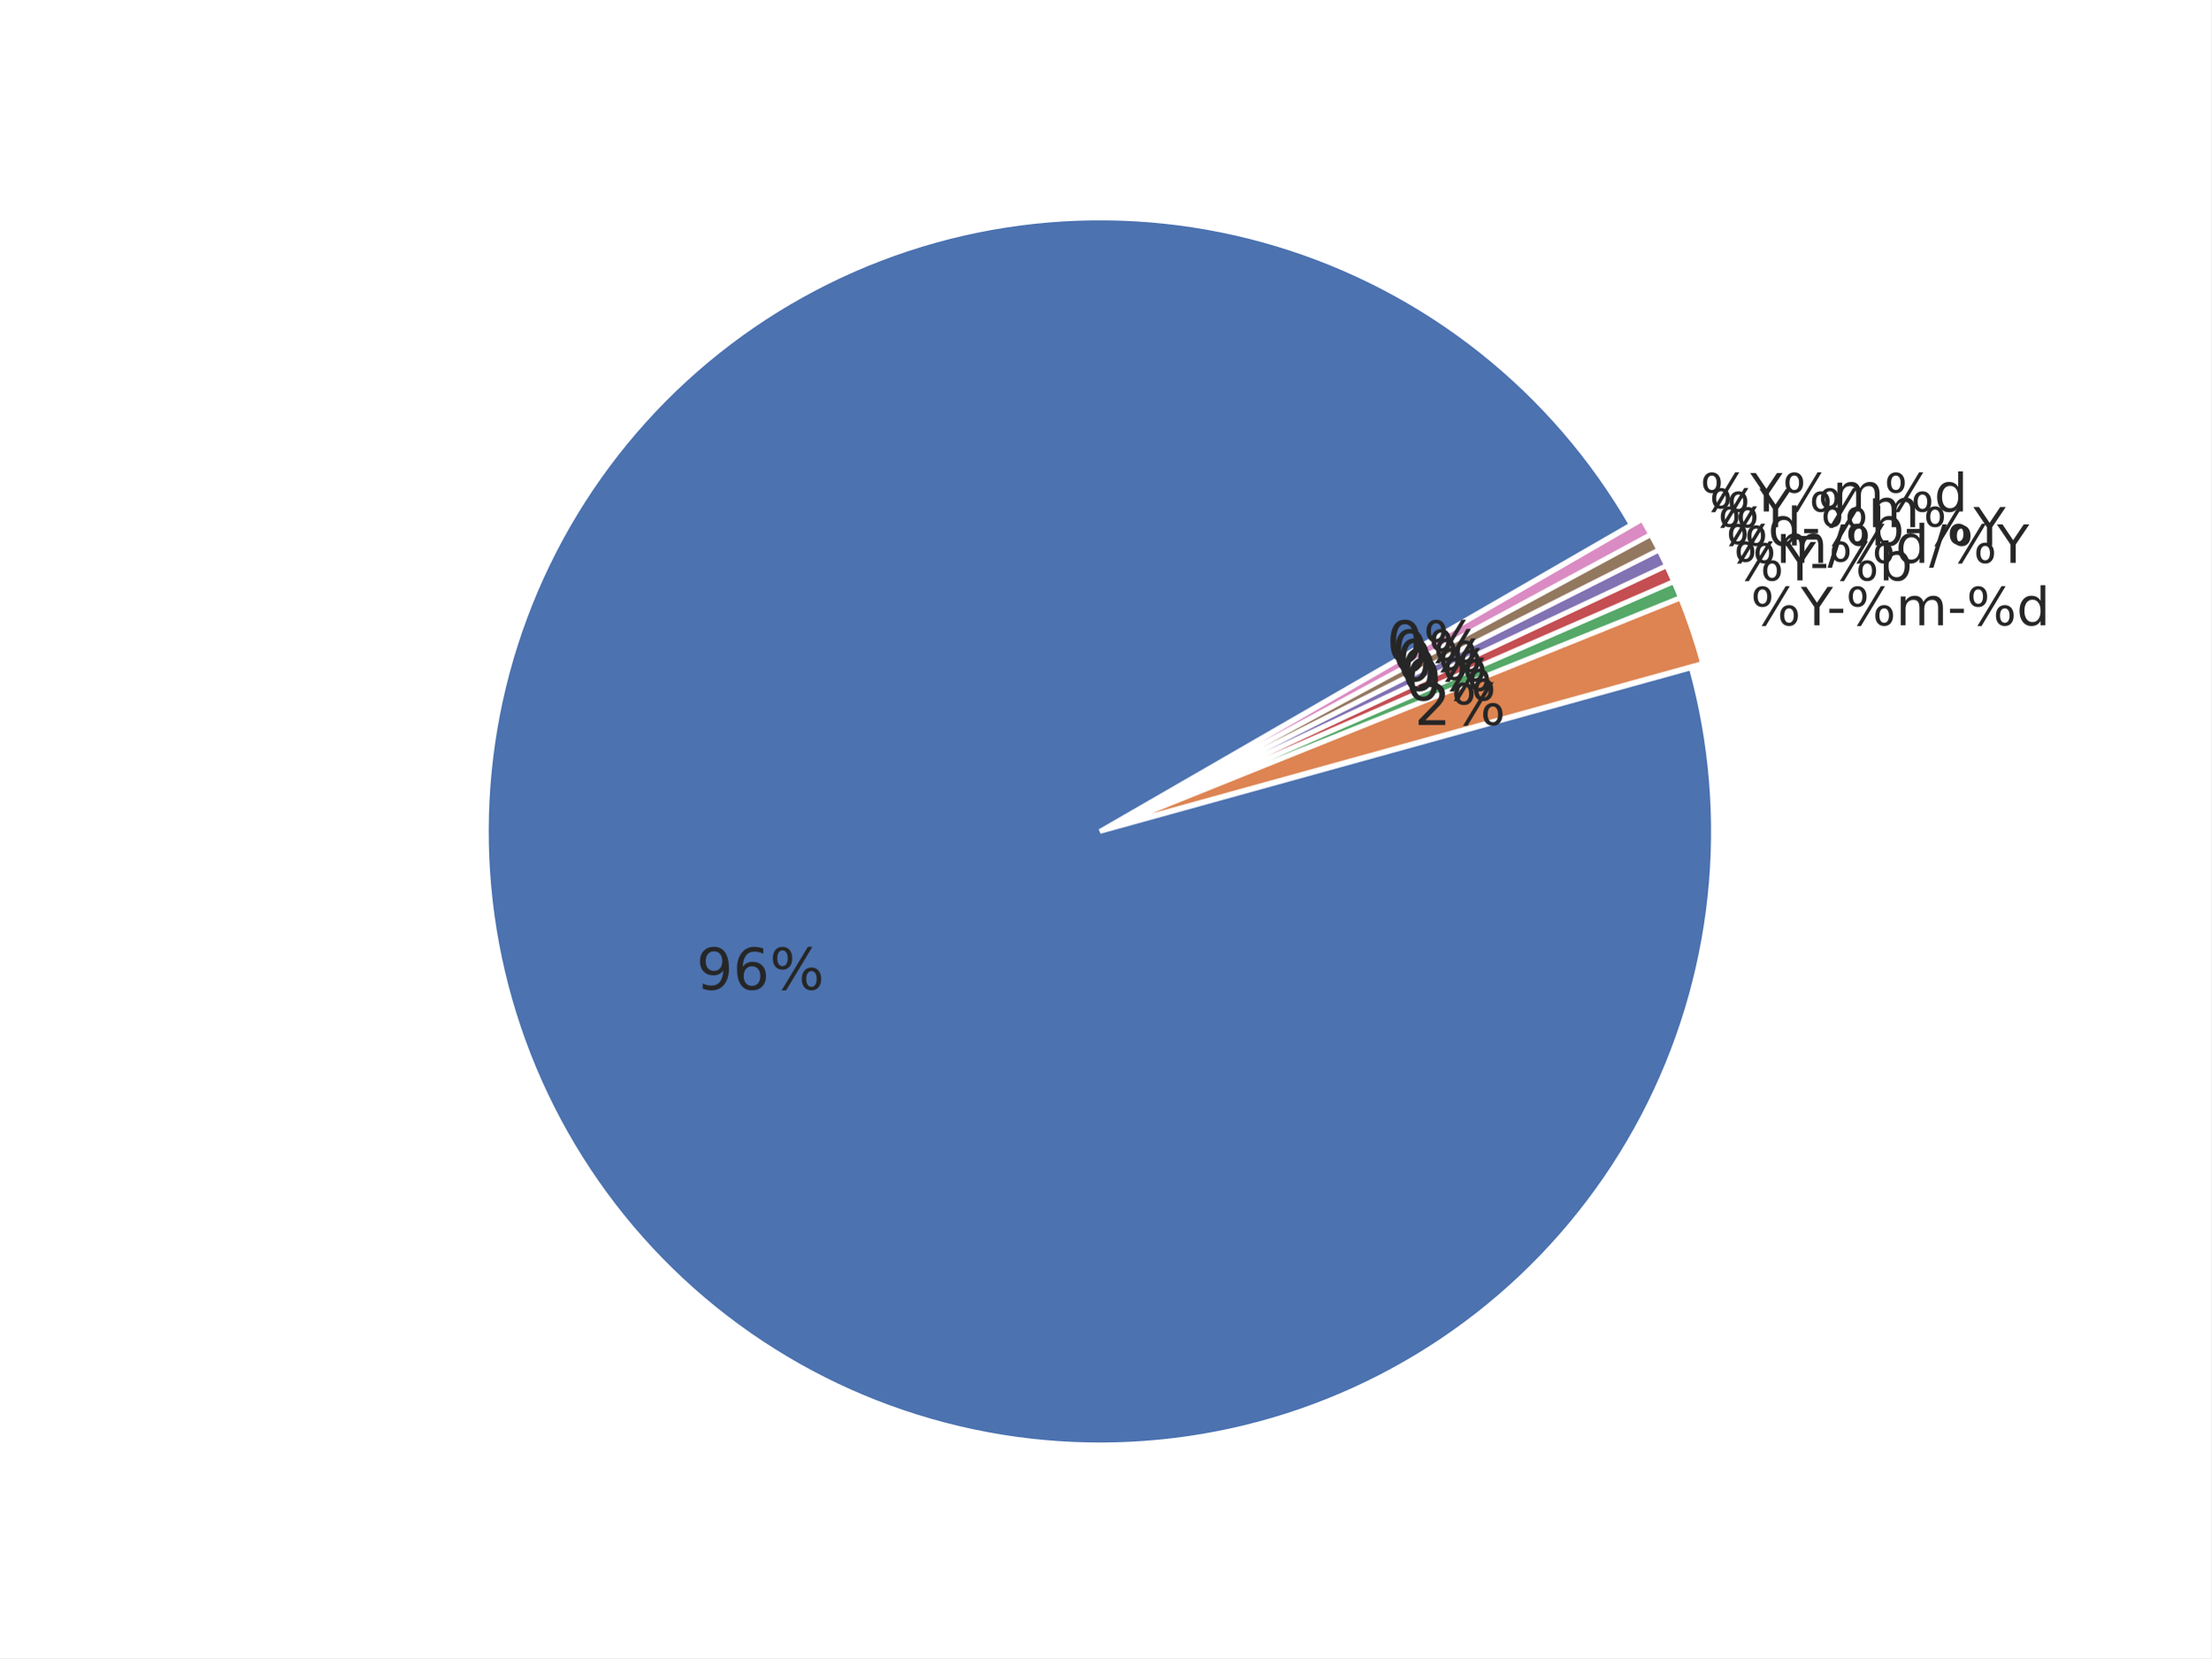
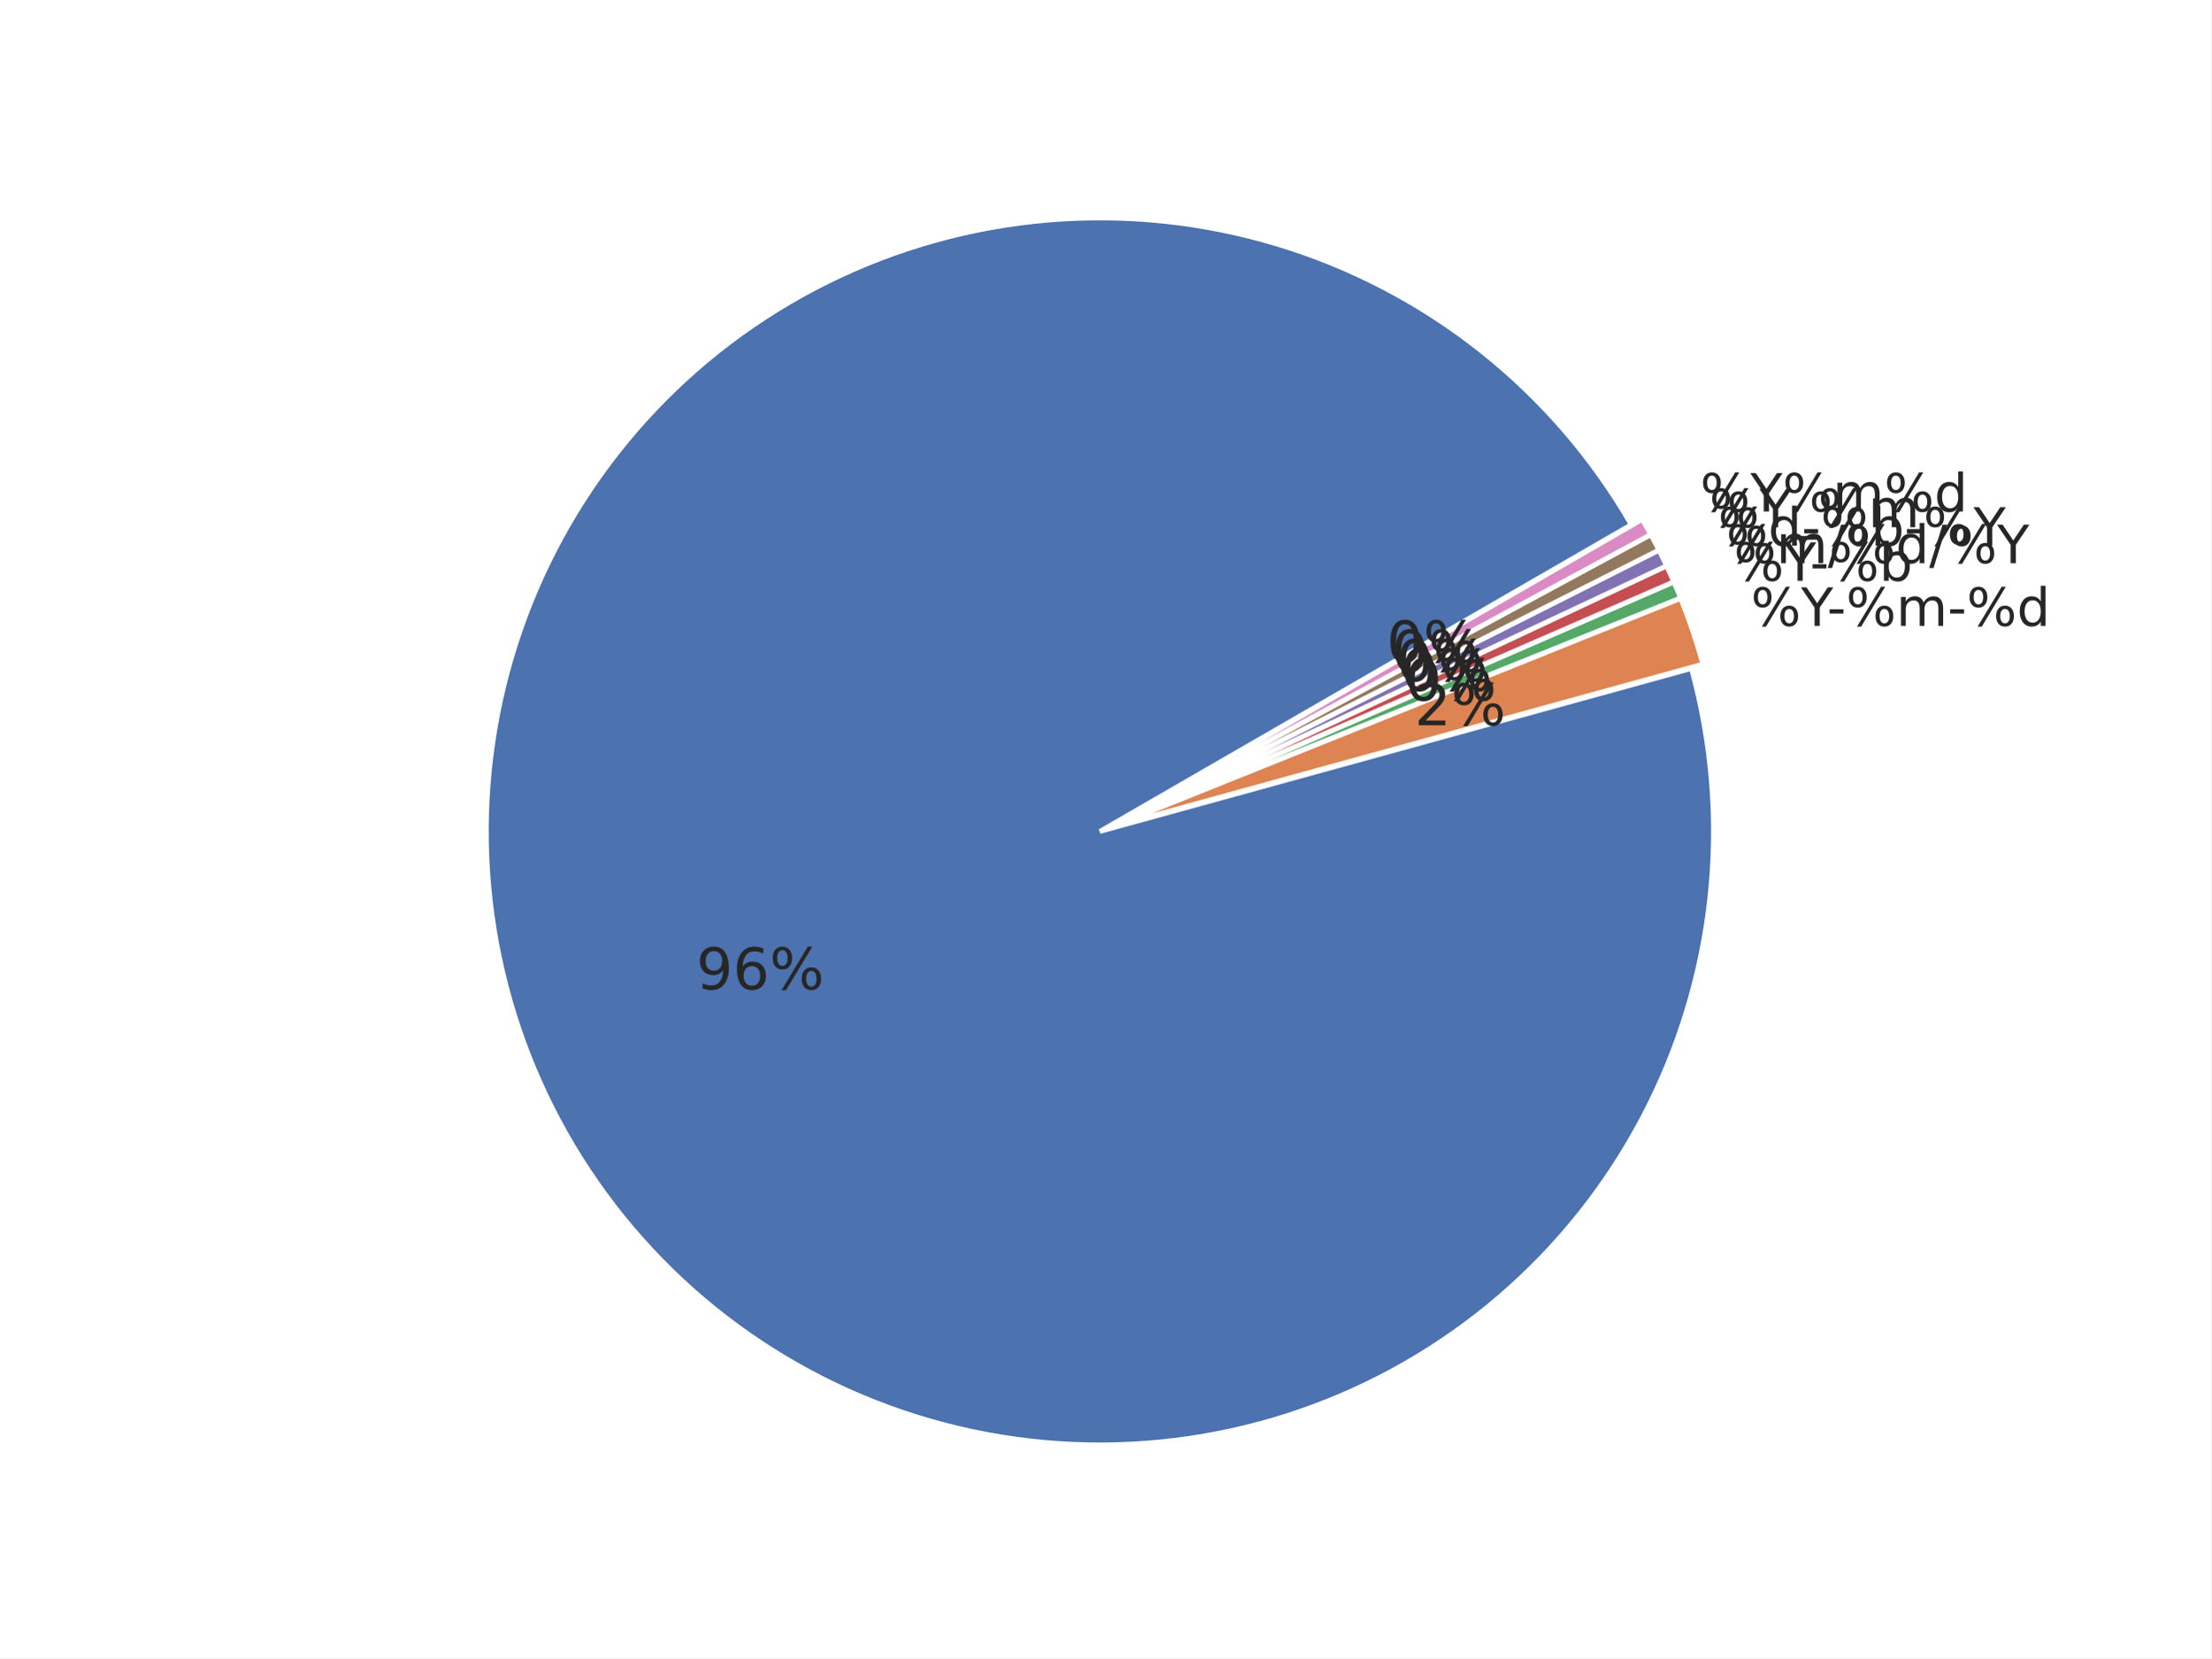
<svg xmlns="http://www.w3.org/2000/svg" xmlns:xlink="http://www.w3.org/1999/xlink" height="345.6pt" version="1.1" viewBox="0 0 460.8 345.6" width="460.8pt">
  <defs>
    <style type="text/css">*{stroke-linecap:butt;stroke-linejoin:round;}</style>
  </defs>
  <g id="figure_1">
    <g id="patch_1">
      <path d="M 0 345.6  L 460.8 345.6  L 460.8 0  L 0 0  z " style="fill:#ffffff;" />
    </g>
    <g id="axes_1">
      <g id="matplotlib.axis_1" />
      <g id="matplotlib.axis_2" />
      <g id="patch_2">
-         <path d="M 339.961 109.358  C 331.906 95.406 321.286 83.102 308.662 73.093  C 296.038 63.084 281.636 55.551 266.214 50.89  C 250.793 46.23 234.629 44.525 218.574 45.866  C 202.52 47.207 186.863 51.571 172.429 58.726  C 157.995 65.881 145.042 75.7 134.254 87.664  C 123.465 99.629 115.035 113.525 109.406 128.62  C 103.778 143.715 101.053 159.739 101.374 175.846  C 101.696 191.953 105.058 207.855 111.284 222.714  C 117.511 237.572 126.489 251.121 137.746 262.646  C 149.003 274.17 162.338 283.464 177.046 290.038  C 191.754 296.611 207.573 300.346 223.668 301.046  C 239.763 301.745 255.846 299.397 271.069 294.124  C 286.292 288.852 300.383 280.75 312.597 270.246  C 324.812 259.741 334.932 247.022 342.424 232.76  C 349.916 218.498 354.646 202.948 356.364 186.929  C 358.081 170.911 356.757 154.711 352.459 139.185  L 229.221 173.294  L 339.961 109.358  z " style="fill:#4c72b0;stroke:#ffffff;stroke-linejoin:miter;" />
+         <path d="M 339.961 109.358  C 331.907 95.408 321.29 83.106 308.669 73.098  C 296.048 63.09 281.649 55.557 266.231 50.895  C 250.814 46.233 234.653 44.526 218.601 45.863  C 202.55 47.201 186.895 51.559 172.461 58.709  C 158.028 65.858 145.074 75.671 134.284 87.63  C 123.493 99.588 115.059 113.479 109.425 128.568  C 103.791 143.658 101.059 159.677 101.373 175.782  C 101.686 191.886 105.039 207.786 111.256 222.646  C 117.472 237.505 126.441 251.057 137.689 262.586  C 148.936 274.116 162.262 283.417 176.962 290  C 191.663 296.582 207.476 300.328 223.567 301.041  C 239.659 301.753 255.741 299.418 270.965 294.16  C 286.19 288.901 300.285 280.813 312.507 270.322  C 324.729 259.831 334.86 247.125 342.364 232.873  C 349.869 218.621 354.614 203.078 356.349 187.065  C 358.083 171.051 356.777 154.853 352.498 139.325  L 229.22 173.294  L 339.961 109.358  z " style="fill:#4c72b0;stroke:#ffffff;stroke-linejoin:miter;" />
      </g>
      <g id="patch_3">
-         <path d="M 354.85 138.28  C 354.209 135.965 353.503 133.669 352.733 131.394  C 351.963 129.118 351.129 126.865 350.232 124.637  L 231.611 172.39  L 354.85 138.28  z " style="fill:#dd8452;stroke:#ffffff;stroke-linejoin:miter;" />
+         <path d="M 354.889 138.422  C 354.248 136.096 353.542 133.788 352.77 131.502  C 351.998 129.216 351.162 126.952 350.263 124.713  L 231.612 172.391  L 354.889 138.422  z " style="fill:#dd8452;stroke:#ffffff;stroke-linejoin:miter;" />
      </g>
      <g id="patch_4">
-         <path d="M 350.2 124.553  C 349.976 123.996 349.748 123.44 349.516 122.886  C 349.284 122.332 349.048 121.78 348.808 121.23  L 231.579 172.306  L 350.2 124.553  z " style="fill:#55a868;stroke:#ffffff;stroke-linejoin:miter;" />
+         <path d="M 350.231 124.629  C 350.006 124.069 349.777 123.511 349.544 122.954  C 349.311 122.398 349.075 121.843 348.834 121.29  L 231.58 172.306  L 350.231 124.629  z " style="fill:#55a868;stroke:#ffffff;stroke-linejoin:miter;" />
      </g>
      <g id="patch_5">
-         <path d="M 348.793 121.197  C 348.553 120.646 348.31 120.097 348.062 119.55  C 347.815 119.003 347.563 118.458 347.308 117.914  L 231.565 172.273  L 348.793 121.197  z " style="fill:#c44e52;stroke:#ffffff;stroke-linejoin:miter;" />
+         <path d="M 348.819 121.257  C 348.579 120.704 348.334 120.152 348.086 119.603  C 347.837 119.053 347.585 118.505 347.329 117.959  L 231.565 172.273  L 348.819 121.257  z " style="fill:#c44e52;stroke:#ffffff;stroke-linejoin:miter;" />
      </g>
      <g id="patch_6">
-         <path d="M 347.293 117.882  C 347.037 117.338 346.778 116.797 346.515 116.257  C 346.252 115.717 345.986 115.179 345.715 114.643  L 231.55 172.24  L 347.293 117.882  z " style="fill:#8172b3;stroke:#ffffff;stroke-linejoin:miter;" />
+         <path d="M 347.313 117.926  C 347.057 117.38 346.797 116.836 346.533 116.294  C 346.269 115.751 346.002 115.211 345.73 114.672  L 231.55 172.241  L 347.313 117.926  z " style="fill:#8172b3;stroke:#ffffff;stroke-linejoin:miter;" />
      </g>
      <g id="patch_7">
-         <path d="M 345.699 114.611  C 345.429 114.074 345.154 113.54 344.876 113.008  C 344.598 112.476 344.317 111.945 344.031 111.417  L 231.533 172.208  L 345.699 114.611  z " style="fill:#937860;stroke:#ffffff;stroke-linejoin:miter;" />
+         <path d="M 345.714 114.64  C 345.442 114.101 345.167 113.564 344.888 113.03  C 344.609 112.495 344.326 111.962 344.039 111.432  L 231.534 172.208  L 345.714 114.64  z " style="fill:#937860;stroke:#ffffff;stroke-linejoin:miter;" />
      </g>
      <g id="patch_8">
-         <path d="M 344.014 111.385  C 343.728 110.857 343.439 110.331 343.146 109.807  C 342.854 109.282 342.557 108.76 342.257 108.24  L 231.516 172.176  L 344.014 111.385  z " style="fill:#da8bc3;stroke:#ffffff;stroke-linejoin:miter;" />
+         <path d="M 344.022 111.4  C 343.735 110.869 343.445 110.34 343.15 109.814  C 342.856 109.287 342.558 108.763 342.257 108.24  L 231.516 172.176  L 344.022 111.4  z " style="fill:#da8bc3;stroke:#ffffff;stroke-linejoin:miter;" />
      </g>
      <g id="text_1">
-         <g style="fill:#262626;" transform="translate(145.1229 206.2572)scale(0.12 -0.12)">
+         <g style="fill:#262626;" transform="translate(145.1057 206.2161)scale(0.12 -0.12)">
          <defs>
            <path d="M 10.984 1.516  L 10.984 10.5  Q 14.703 8.734 18.5 7.812  Q 22.312 6.891 25.984 6.891  Q 35.75 6.891 40.891 13.453  Q 46.047 20.016 46.781 33.406  Q 43.953 29.203 39.594 26.953  Q 35.25 24.703 29.984 24.703  Q 19.047 24.703 12.672 31.312  Q 6.297 37.938 6.297 49.422  Q 6.297 60.641 12.938 67.422  Q 19.578 74.219 30.609 74.219  Q 43.266 74.219 49.922 64.516  Q 56.594 54.828 56.594 36.375  Q 56.594 19.141 48.406 8.859  Q 40.234 -1.422 26.422 -1.422  Q 22.703 -1.422 18.891 -0.688  Q 15.094 0.047 10.984 1.516  z M 30.609 32.422  Q 37.25 32.422 41.125 36.953  Q 45.016 41.5 45.016 49.422  Q 45.016 57.281 41.125 61.844  Q 37.25 66.406 30.609 66.406  Q 23.969 66.406 20.094 61.844  Q 16.219 57.281 16.219 49.422  Q 16.219 41.5 20.094 36.953  Q 23.969 32.422 30.609 32.422  z " id="DejaVuSans-57" />
            <path d="M 33.016 40.375  Q 26.375 40.375 22.484 35.828  Q 18.609 31.297 18.609 23.391  Q 18.609 15.531 22.484 10.953  Q 26.375 6.391 33.016 6.391  Q 39.656 6.391 43.531 10.953  Q 47.406 15.531 47.406 23.391  Q 47.406 31.297 43.531 35.828  Q 39.656 40.375 33.016 40.375  z M 52.594 71.297  L 52.594 62.312  Q 48.875 64.062 45.094 64.984  Q 41.312 65.922 37.594 65.922  Q 27.828 65.922 22.672 59.328  Q 17.531 52.734 16.797 39.406  Q 19.672 43.656 24.016 45.922  Q 28.375 48.188 33.594 48.188  Q 44.578 48.188 50.953 41.516  Q 57.328 34.859 57.328 23.391  Q 57.328 12.156 50.688 5.359  Q 44.047 -1.422 33.016 -1.422  Q 20.359 -1.422 13.672 8.266  Q 6.984 17.969 6.984 36.375  Q 6.984 53.656 15.188 63.938  Q 23.391 74.219 37.203 74.219  Q 40.922 74.219 44.703 73.484  Q 48.484 72.75 52.594 71.297  z " id="DejaVuSans-54" />
            <path d="M 72.703 32.078  Q 68.453 32.078 66.031 28.469  Q 63.625 24.859 63.625 18.406  Q 63.625 12.062 66.031 8.422  Q 68.453 4.781 72.703 4.781  Q 76.859 4.781 79.266 8.422  Q 81.688 12.062 81.688 18.406  Q 81.688 24.812 79.266 28.438  Q 76.859 32.078 72.703 32.078  z M 72.703 38.281  Q 80.422 38.281 84.953 32.906  Q 89.5 27.547 89.5 18.406  Q 89.5 9.281 84.938 3.922  Q 80.375 -1.422 72.703 -1.422  Q 64.891 -1.422 60.344 3.922  Q 55.812 9.281 55.812 18.406  Q 55.812 27.594 60.375 32.938  Q 64.938 38.281 72.703 38.281  z M 22.312 68.016  Q 18.109 68.016 15.688 64.375  Q 13.281 60.75 13.281 54.391  Q 13.281 47.953 15.672 44.328  Q 18.062 40.719 22.312 40.719  Q 26.562 40.719 28.969 44.328  Q 31.391 47.953 31.391 54.391  Q 31.391 60.688 28.953 64.344  Q 26.516 68.016 22.312 68.016  z M 66.406 74.219  L 74.219 74.219  L 28.609 -1.422  L 20.797 -1.422  z M 22.312 74.219  Q 30.031 74.219 34.609 68.875  Q 39.203 63.531 39.203 54.391  Q 39.203 45.172 34.641 39.844  Q 30.078 34.516 22.312 34.516  Q 14.547 34.516 10.031 39.859  Q 5.516 45.219 5.516 54.391  Q 5.516 63.484 10.047 68.844  Q 14.594 74.219 22.312 74.219  z " id="DejaVuSans-37" />
          </defs>
          <use xlink:href="#DejaVuSans-57" />
          <use x="63.623" xlink:href="#DejaVuSans-54" />
          <use x="127.246" xlink:href="#DejaVuSans-37" />
        </g>
      </g>
      <g id="text_2">
-         <g style="fill:#262626;" transform="translate(364.8454 130.3292)scale(0.11 -0.11)">
+         <g style="fill:#262626;" transform="translate(364.8858 130.4487)scale(0.11 -0.11)">
          <defs>
            <path d="M -0.203 72.906  L 10.406 72.906  L 30.609 42.922  L 50.688 72.906  L 61.281 72.906  L 35.5 34.719  L 35.5 0  L 25.594 0  L 25.594 34.719  z " id="DejaVuSans-89" />
            <path d="M 4.891 31.391  L 31.203 31.391  L 31.203 23.391  L 4.891 23.391  z " id="DejaVuSans-45" />
            <path d="M 52 44.188  Q 55.375 50.25 60.062 53.125  Q 64.75 56 71.094 56  Q 79.641 56 84.281 50.016  Q 88.922 44.047 88.922 33.016  L 88.922 0  L 79.891 0  L 79.891 32.719  Q 79.891 40.578 77.094 44.375  Q 74.312 48.188 68.609 48.188  Q 61.625 48.188 57.562 43.547  Q 53.516 38.922 53.516 30.906  L 53.516 0  L 44.484 0  L 44.484 32.719  Q 44.484 40.625 41.703 44.406  Q 38.922 48.188 33.109 48.188  Q 26.219 48.188 22.156 43.531  Q 18.109 38.875 18.109 30.906  L 18.109 0  L 9.078 0  L 9.078 54.688  L 18.109 54.688  L 18.109 46.188  Q 21.188 51.219 25.484 53.609  Q 29.781 56 35.688 56  Q 41.656 56 45.828 52.969  Q 50 49.953 52 44.188  z " id="DejaVuSans-109" />
            <path d="M 45.406 46.391  L 45.406 75.984  L 54.391 75.984  L 54.391 0  L 45.406 0  L 45.406 8.203  Q 42.578 3.328 38.25 0.953  Q 33.938 -1.422 27.875 -1.422  Q 17.969 -1.422 11.734 6.484  Q 5.516 14.406 5.516 27.297  Q 5.516 40.188 11.734 48.094  Q 17.969 56 27.875 56  Q 33.938 56 38.25 53.625  Q 42.578 51.266 45.406 46.391  z M 14.797 27.297  Q 14.797 17.391 18.875 11.75  Q 22.953 6.109 30.078 6.109  Q 37.203 6.109 41.297 11.75  Q 45.406 17.391 45.406 27.297  Q 45.406 37.203 41.297 42.844  Q 37.203 48.484 30.078 48.484  Q 22.953 48.484 18.875 42.844  Q 14.797 37.203 14.797 27.297  z " id="DejaVuSans-100" />
          </defs>
          <use xlink:href="#DejaVuSans-37" />
          <use x="95.02" xlink:href="#DejaVuSans-89" />
          <use x="144.229" xlink:href="#DejaVuSans-45" />
          <use x="180.312" xlink:href="#DejaVuSans-37" />
          <use x="275.332" xlink:href="#DejaVuSans-109" />
          <use x="372.744" xlink:href="#DejaVuSans-45" />
          <use x="408.828" xlink:href="#DejaVuSans-37" />
          <use x="503.848" xlink:href="#DejaVuSans-100" />
        </g>
      </g>
      <g id="text_3">
-         <g style="fill:#262626;" transform="translate(294.766 151.1034)scale(0.12 -0.12)">
+         <g style="fill:#262626;" transform="translate(294.7882 151.169)scale(0.12 -0.12)">
          <defs>
            <path d="M 19.188 8.297  L 53.609 8.297  L 53.609 0  L 7.328 0  L 7.328 8.297  Q 12.938 14.109 22.625 23.891  Q 32.328 33.688 34.812 36.531  Q 39.547 41.844 41.422 45.531  Q 43.312 49.219 43.312 52.781  Q 43.312 58.594 39.234 62.25  Q 35.156 65.922 28.609 65.922  Q 23.969 65.922 18.812 64.312  Q 13.672 62.703 7.812 59.422  L 7.812 69.391  Q 13.766 71.781 18.938 73  Q 24.125 74.219 28.422 74.219  Q 39.75 74.219 46.484 68.547  Q 53.219 62.891 53.219 53.422  Q 53.219 48.922 51.531 44.891  Q 49.859 40.875 45.406 35.406  Q 44.188 33.984 37.641 27.219  Q 31.109 20.453 19.188 8.297  z " id="DejaVuSans-50" />
          </defs>
          <use xlink:href="#DejaVuSans-50" />
          <use x="63.623" xlink:href="#DejaVuSans-37" />
        </g>
      </g>
      <g id="text_4">
-         <g style="fill:#262626;" transform="translate(361.3092 120.9796)scale(0.11 -0.11)">
+         <g style="fill:#262626;" transform="translate(361.3405 121.0544)scale(0.11 -0.11)">
          <defs>
            <path d="M 48.688 27.297  Q 48.688 37.203 44.609 42.844  Q 40.531 48.484 33.406 48.484  Q 26.266 48.484 22.188 42.844  Q 18.109 37.203 18.109 27.297  Q 18.109 17.391 22.188 11.75  Q 26.266 6.109 33.406 6.109  Q 40.531 6.109 44.609 11.75  Q 48.688 17.391 48.688 27.297  z M 18.109 46.391  Q 20.953 51.266 25.266 53.625  Q 29.594 56 35.594 56  Q 45.562 56 51.781 48.094  Q 58.016 40.188 58.016 27.297  Q 58.016 14.406 51.781 6.484  Q 45.562 -1.422 35.594 -1.422  Q 29.594 -1.422 25.266 0.953  Q 20.953 3.328 18.109 8.203  L 18.109 0  L 9.078 0  L 9.078 75.984  L 18.109 75.984  z " id="DejaVuSans-98" />
          </defs>
          <use xlink:href="#DejaVuSans-37" />
          <use x="95.02" xlink:href="#DejaVuSans-89" />
          <use x="144.229" xlink:href="#DejaVuSans-45" />
          <use x="180.312" xlink:href="#DejaVuSans-37" />
          <use x="275.332" xlink:href="#DejaVuSans-98" />
        </g>
      </g>
      <g id="text_5">
-         <g style="fill:#262626;" transform="translate(292.8227 145.9653)scale(0.12 -0.12)">
+         <g style="fill:#262626;" transform="translate(292.8399 146.0064)scale(0.12 -0.12)">
          <defs>
            <path d="M 31.781 66.406  Q 24.172 66.406 20.328 58.906  Q 16.5 51.422 16.5 36.375  Q 16.5 21.391 20.328 13.891  Q 24.172 6.391 31.781 6.391  Q 39.453 6.391 43.281 13.891  Q 47.125 21.391 47.125 36.375  Q 47.125 51.422 43.281 58.906  Q 39.453 66.406 31.781 66.406  z M 31.781 74.219  Q 44.047 74.219 50.516 64.516  Q 56.984 54.828 56.984 36.375  Q 56.984 17.969 50.516 8.266  Q 44.047 -1.422 31.781 -1.422  Q 19.531 -1.422 13.062 8.266  Q 6.594 17.969 6.594 36.375  Q 6.594 54.828 13.062 64.516  Q 19.531 74.219 31.781 74.219  z " id="DejaVuSans-48" />
          </defs>
          <use xlink:href="#DejaVuSans-48" />
          <use x="63.623" xlink:href="#DejaVuSans-37" />
        </g>
      </g>
      <g id="text_6">
-         <g style="fill:#262626;" transform="translate(359.7119 117.3134)scale(0.11 -0.11)">
+         <g style="fill:#262626;" transform="translate(359.7379 117.3709)scale(0.11 -0.11)">
          <defs>
            <path d="M 25.391 72.906  L 33.688 72.906  L 8.297 -9.281  L 0 -9.281  z " id="DejaVuSans-47" />
          </defs>
          <use xlink:href="#DejaVuSans-37" />
          <use x="95.02" xlink:href="#DejaVuSans-109" />
          <use x="192.432" xlink:href="#DejaVuSans-47" />
          <use x="226.123" xlink:href="#DejaVuSans-37" />
          <use x="321.143" xlink:href="#DejaVuSans-100" />
          <use x="384.619" xlink:href="#DejaVuSans-47" />
          <use x="418.311" xlink:href="#DejaVuSans-37" />
          <use x="513.33" xlink:href="#DejaVuSans-89" />
        </g>
      </g>
      <g id="text_7">
-         <g style="fill:#262626;" transform="translate(291.9448 143.9506)scale(0.12 -0.12)">
+         <g style="fill:#262626;" transform="translate(291.9591 143.9822)scale(0.12 -0.12)">
          <use xlink:href="#DejaVuSans-48" />
          <use x="63.623" xlink:href="#DejaVuSans-37" />
        </g>
      </g>
      <g id="text_8">
-         <g style="fill:#262626;" transform="translate(358.0119 113.6937)scale(0.11 -0.11)">
+         <g style="fill:#262626;" transform="translate(358.0316 113.7342)scale(0.11 -0.11)">
          <use xlink:href="#DejaVuSans-37" />
          <use x="95.02" xlink:href="#DejaVuSans-100" />
          <use x="158.496" xlink:href="#DejaVuSans-45" />
          <use x="194.58" xlink:href="#DejaVuSans-37" />
          <use x="289.6" xlink:href="#DejaVuSans-98" />
          <use x="353.076" xlink:href="#DejaVuSans-45" />
          <use x="389.16" xlink:href="#DejaVuSans-37" />
          <use x="484.18" xlink:href="#DejaVuSans-89" />
        </g>
      </g>
      <g id="text_9">
-         <g style="fill:#262626;" transform="translate(291.0106 141.9614)scale(0.12 -0.12)">
+         <g style="fill:#262626;" transform="translate(291.0214 141.9836)scale(0.12 -0.12)">
          <use xlink:href="#DejaVuSans-48" />
          <use x="63.623" xlink:href="#DejaVuSans-37" />
        </g>
      </g>
      <g id="text_10">
-         <g style="fill:#262626;" transform="translate(356.2106 109.8732)scale(0.11 -0.11)">
+         <g style="fill:#262626;" transform="translate(356.2231 109.8972)scale(0.11 -0.11)">
          <defs>
            <path d="M 50.984 -16.609  L 50.984 -23.578  L -0.984 -23.578  L -0.984 -16.609  z " id="DejaVuSans-95" />
          </defs>
          <use xlink:href="#DejaVuSans-37" />
          <use x="95.02" xlink:href="#DejaVuSans-89" />
          <use x="156.104" xlink:href="#DejaVuSans-95" />
          <use x="206.104" xlink:href="#DejaVuSans-37" />
          <use x="301.123" xlink:href="#DejaVuSans-109" />
        </g>
      </g>
      <g id="text_11">
-         <g style="fill:#262626;" transform="translate(290.0207 139.9992)scale(0.12 -0.12)">
+         <g style="fill:#262626;" transform="translate(290.0276 140.0124)scale(0.12 -0.12)">
          <use xlink:href="#DejaVuSans-48" />
          <use x="63.623" xlink:href="#DejaVuSans-37" />
        </g>
      </g>
      <g id="text_12">
-         <g style="fill:#262626;" transform="translate(354.3094 106.605)scale(0.11 -0.11)">
+         <g style="fill:#262626;" transform="translate(354.3138 106.6129)scale(0.11 -0.11)">
          <use xlink:href="#DejaVuSans-37" />
          <use x="95.02" xlink:href="#DejaVuSans-89" />
          <use x="156.104" xlink:href="#DejaVuSans-37" />
          <use x="251.123" xlink:href="#DejaVuSans-109" />
          <use x="348.535" xlink:href="#DejaVuSans-37" />
          <use x="443.555" xlink:href="#DejaVuSans-100" />
        </g>
      </g>
      <g id="text_13">
-         <g style="fill:#262626;" transform="translate(288.9759 138.0658)scale(0.12 -0.12)">
+         <g style="fill:#262626;" transform="translate(288.9783 138.0701)scale(0.12 -0.12)">
          <use xlink:href="#DejaVuSans-48" />
          <use x="63.623" xlink:href="#DejaVuSans-37" />
        </g>
      </g>
    </g>
  </g>
</svg>
